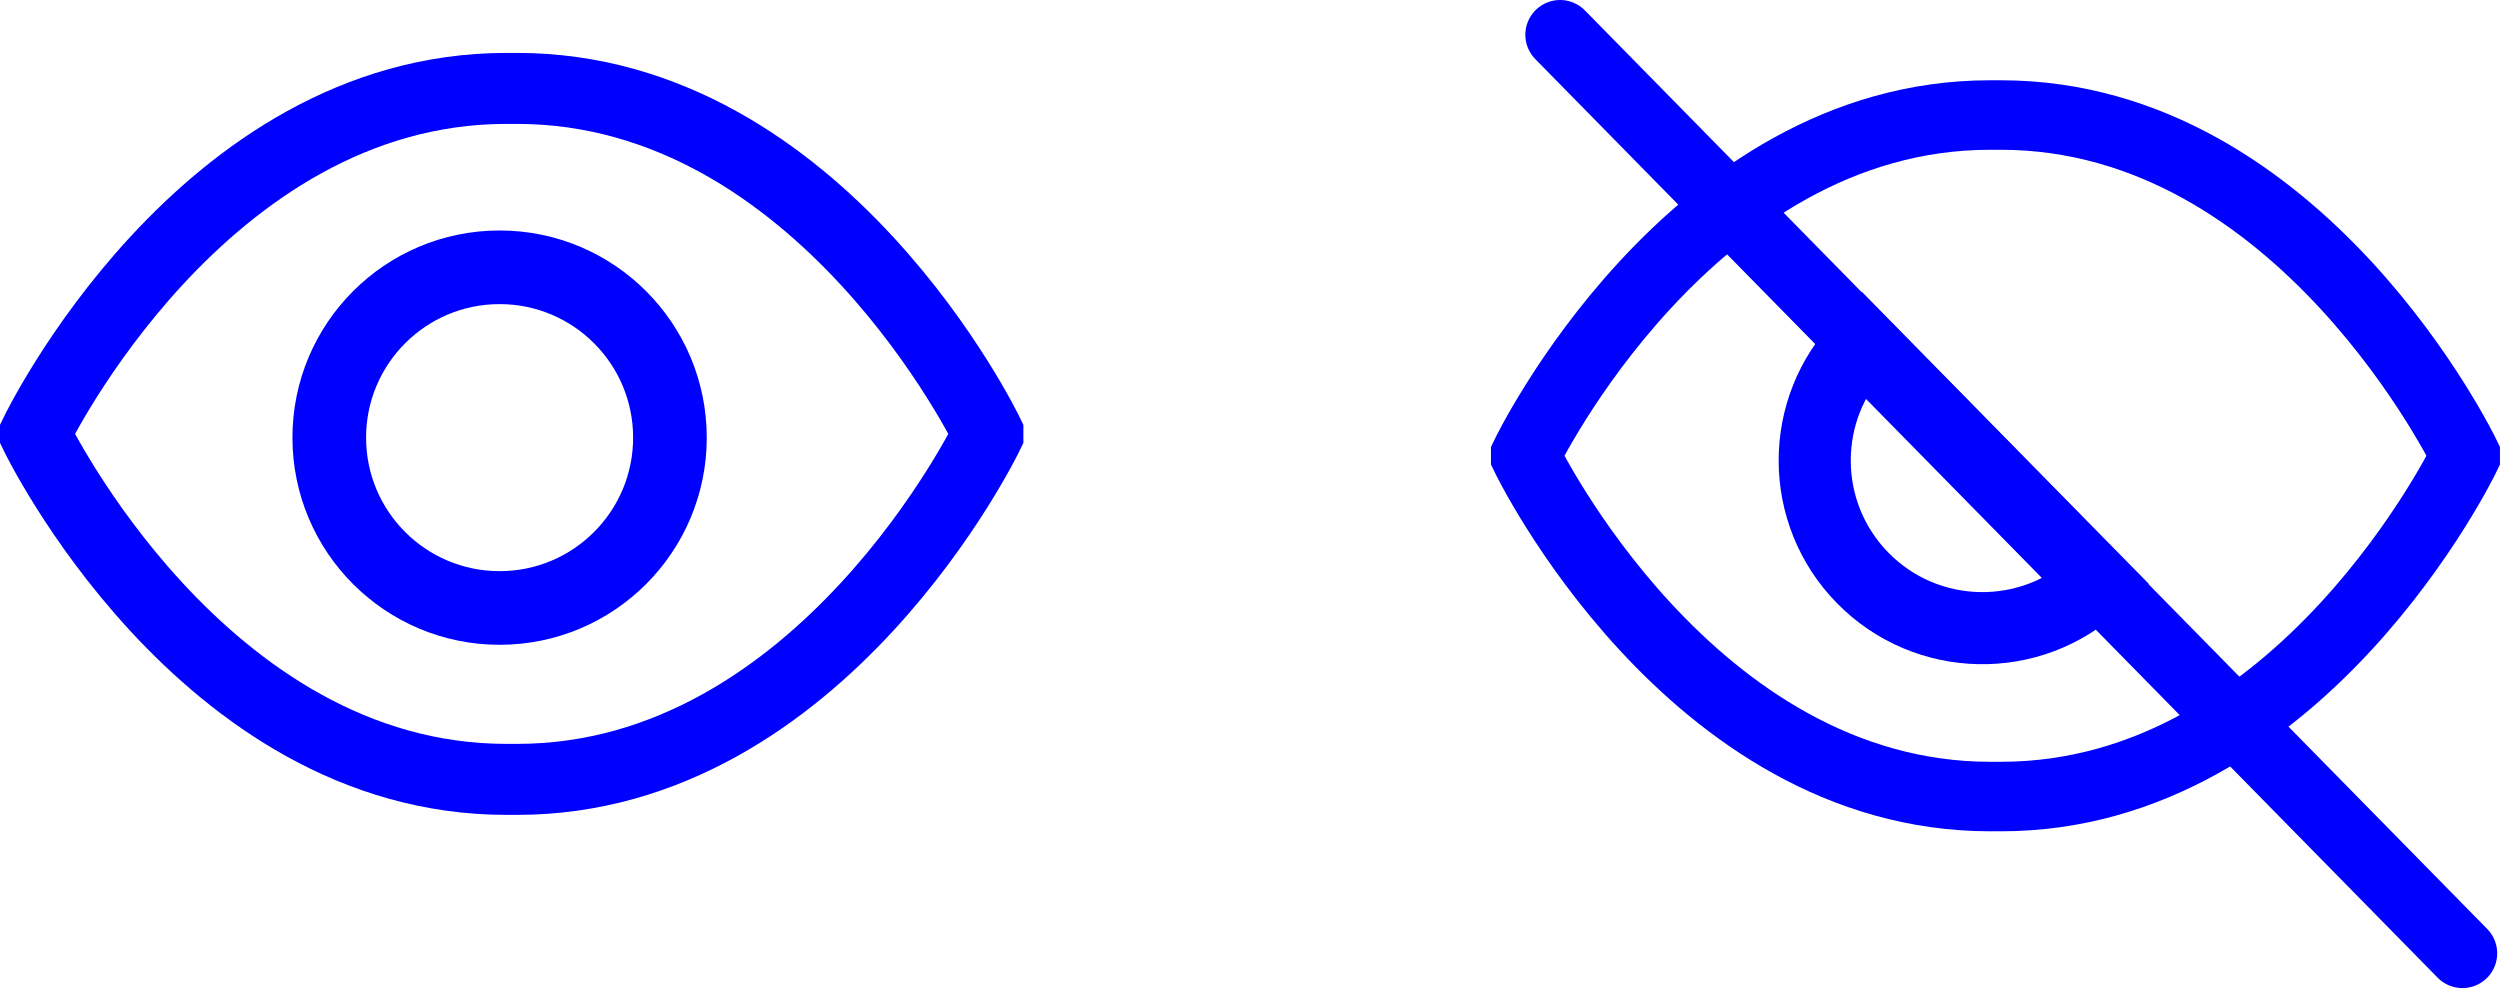
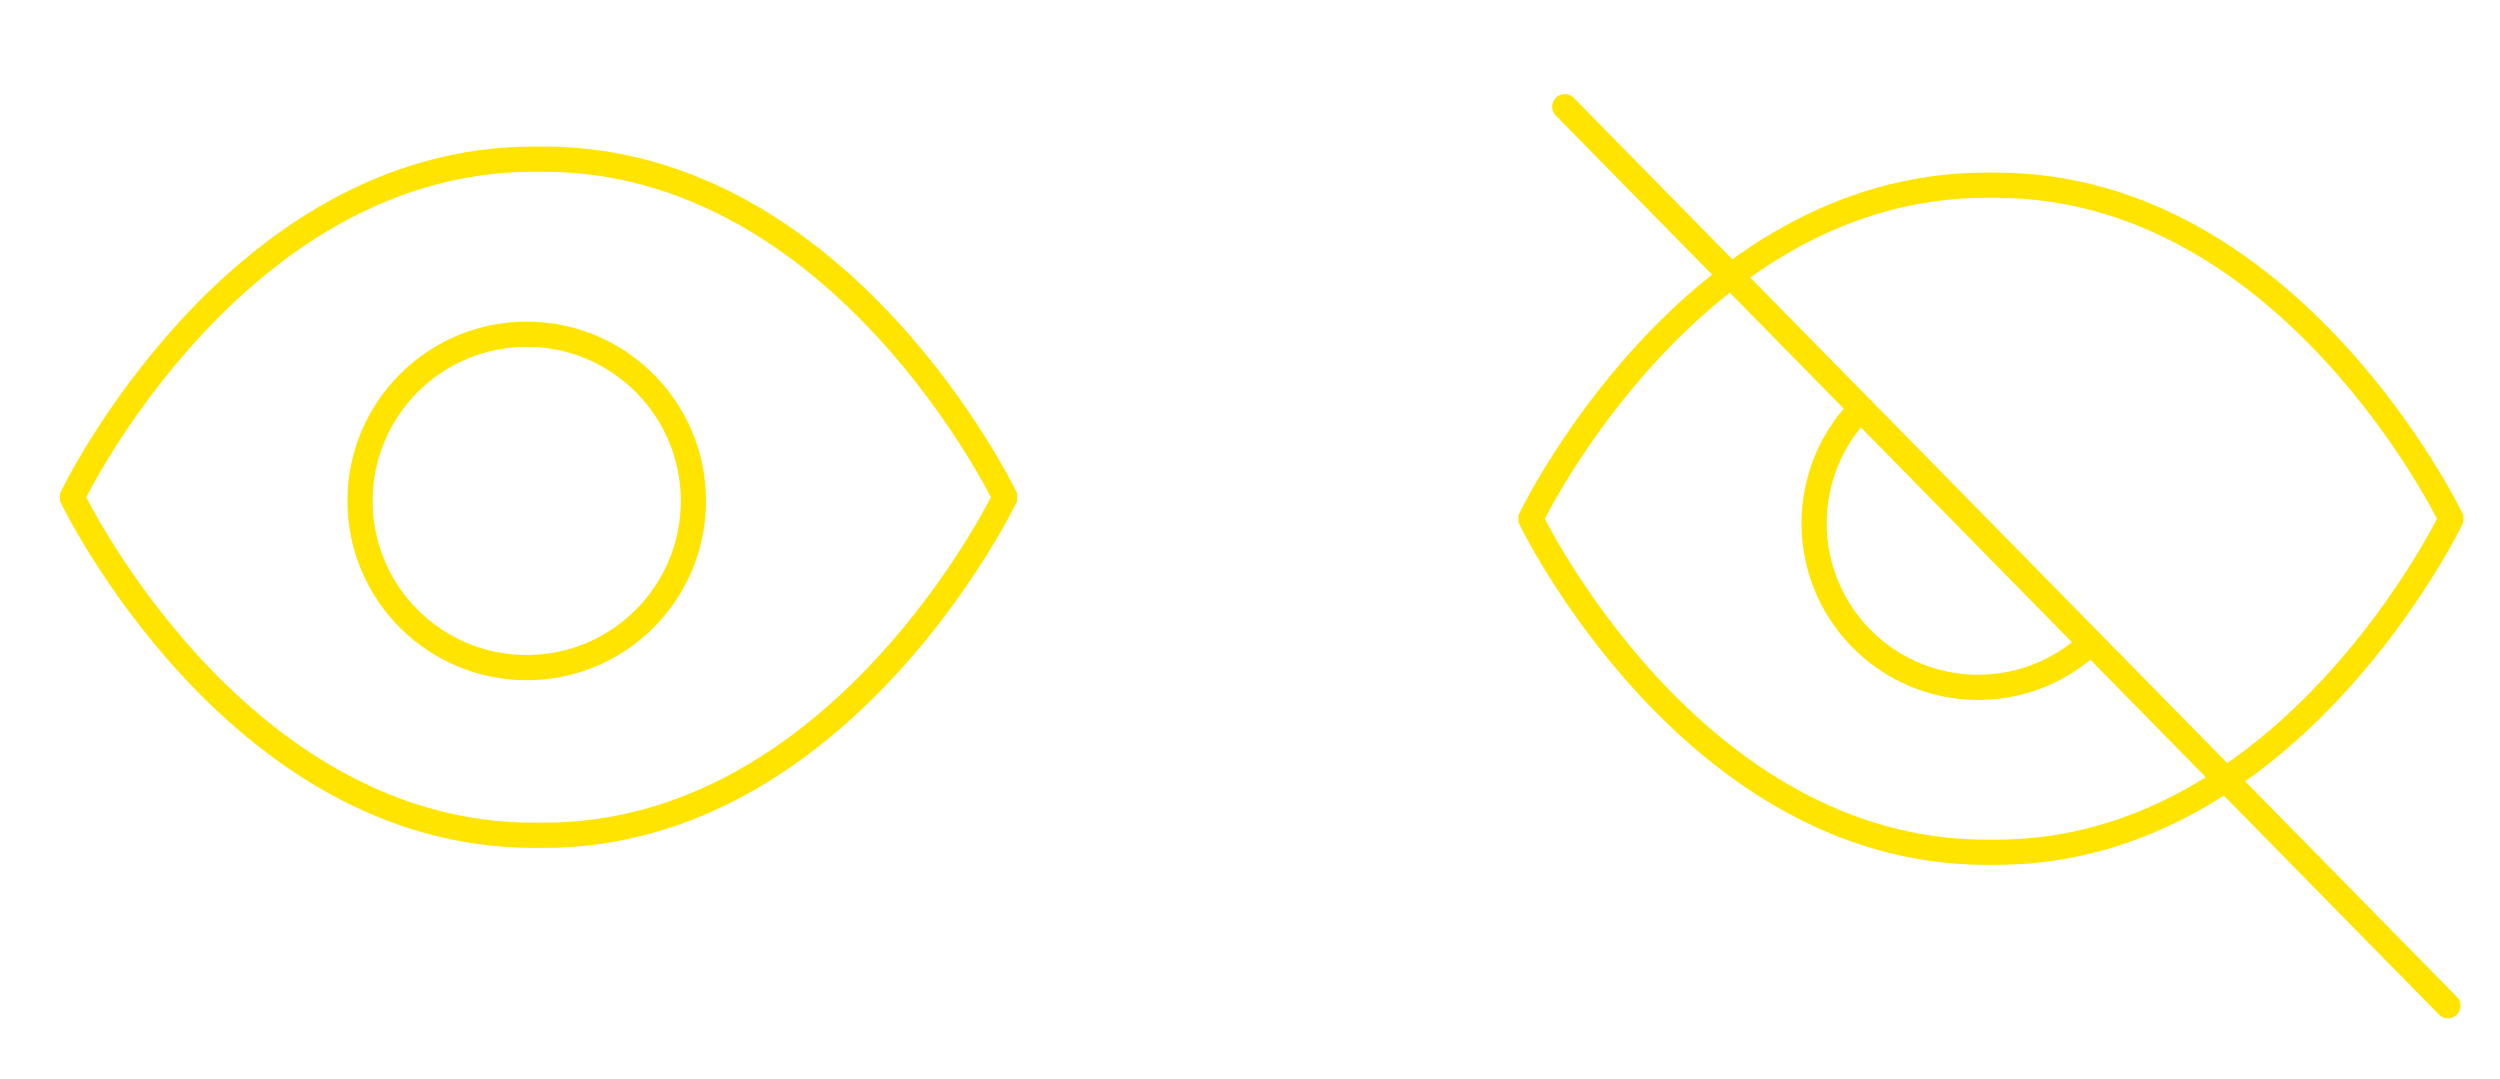
- <svg xmlns="http://www.w3.org/2000/svg" viewBox="0 0 291.259 115.115">
-   <g fill="none" stroke="#00f">
-     <path d="M4.136 50.654S23.47 90.8 58.989 90.8h1.251c35.519 0 54.853-40.142 54.853-40.142v-.212S95.759 10.3 60.24 10.3h-1.251C23.47 10.3 4.136 50.442 4.136 50.442z" stroke-width="8.271" />
-     <circle cx="58.205" cy="50.986" r="19.845" stroke-width="8.58" />
-     <path d="M177.75 53.189S196.826 92.8 231.871 92.8h1.235c35.028.025 54.1-39.606 54.1-39.606V53s-19.072-39.6-54.117-39.6h-1.235C196.809 13.4 177.75 53 177.75 53z" stroke-width="8.098" />
-     <path d="M216.952 40.034a19.53 19.53 0 0027.368 27.855z" stroke-width="8.4" />
-     <path d="M286.883 111.066L181.756 4.049z" stroke-linecap="round" stroke-linejoin="round" stroke-width="8.098" />
+ <svg xmlns="http://www.w3.org/2000/svg" width="378" height="163" viewBox="0 0 378 163" fill="none">
+   <g id="Group 10">
+     <g id="icon/eye/closed" fill-rule="evenodd" clip-rule="evenodd" stroke="#FFE400" stroke-width="3.811">
+       <path id="Shape" d="M10.973 75.317s24.554 50.98 69.662 50.98h1.59c45.108 0 69.662-50.98 69.662-50.98v-.27s-24.554-50.98-69.662-50.98h-1.59c-45.108 0-69.662 50.98-69.662 50.98v.27z" />
+       <path id="Oval" d="M79.64 100.942c13.92 0 25.204-11.283 25.204-25.203S93.56 50.536 79.641 50.536c-13.92 0-25.204 11.284-25.204 25.203 0 13.92 11.284 25.203 25.204 25.203z" />
+     </g>
+     <g id="icon/eye/closed copy 2">
+       <g id="icon/eye/closed_2" fill-rule="evenodd" clip-rule="evenodd" stroke="#FFE400" stroke-width="3.811">
+         <path id="Shape_2" d="M231.504 78.55s24.231 50.309 68.746 50.309h1.568c44.494.032 68.725-50.309 68.725-50.309v-.234s-24.231-50.309-68.746-50.309h-1.568c-44.515 0-68.725 50.309-68.725 50.309v.234z" />
+         <path id="Shape_3" d="M281.301 61.841c-9.384 9.667-9.338 25.056.104 34.666 9.442 9.61 24.828 9.928 34.658.716L281.301 61.84z" />
+         <path id="Shape_4" d="M370.128 152.067L236.594 16.131l133.534 135.936z" stroke-linecap="round" stroke-linejoin="round" />
+       </g>
+     </g>
  </g>
</svg>
